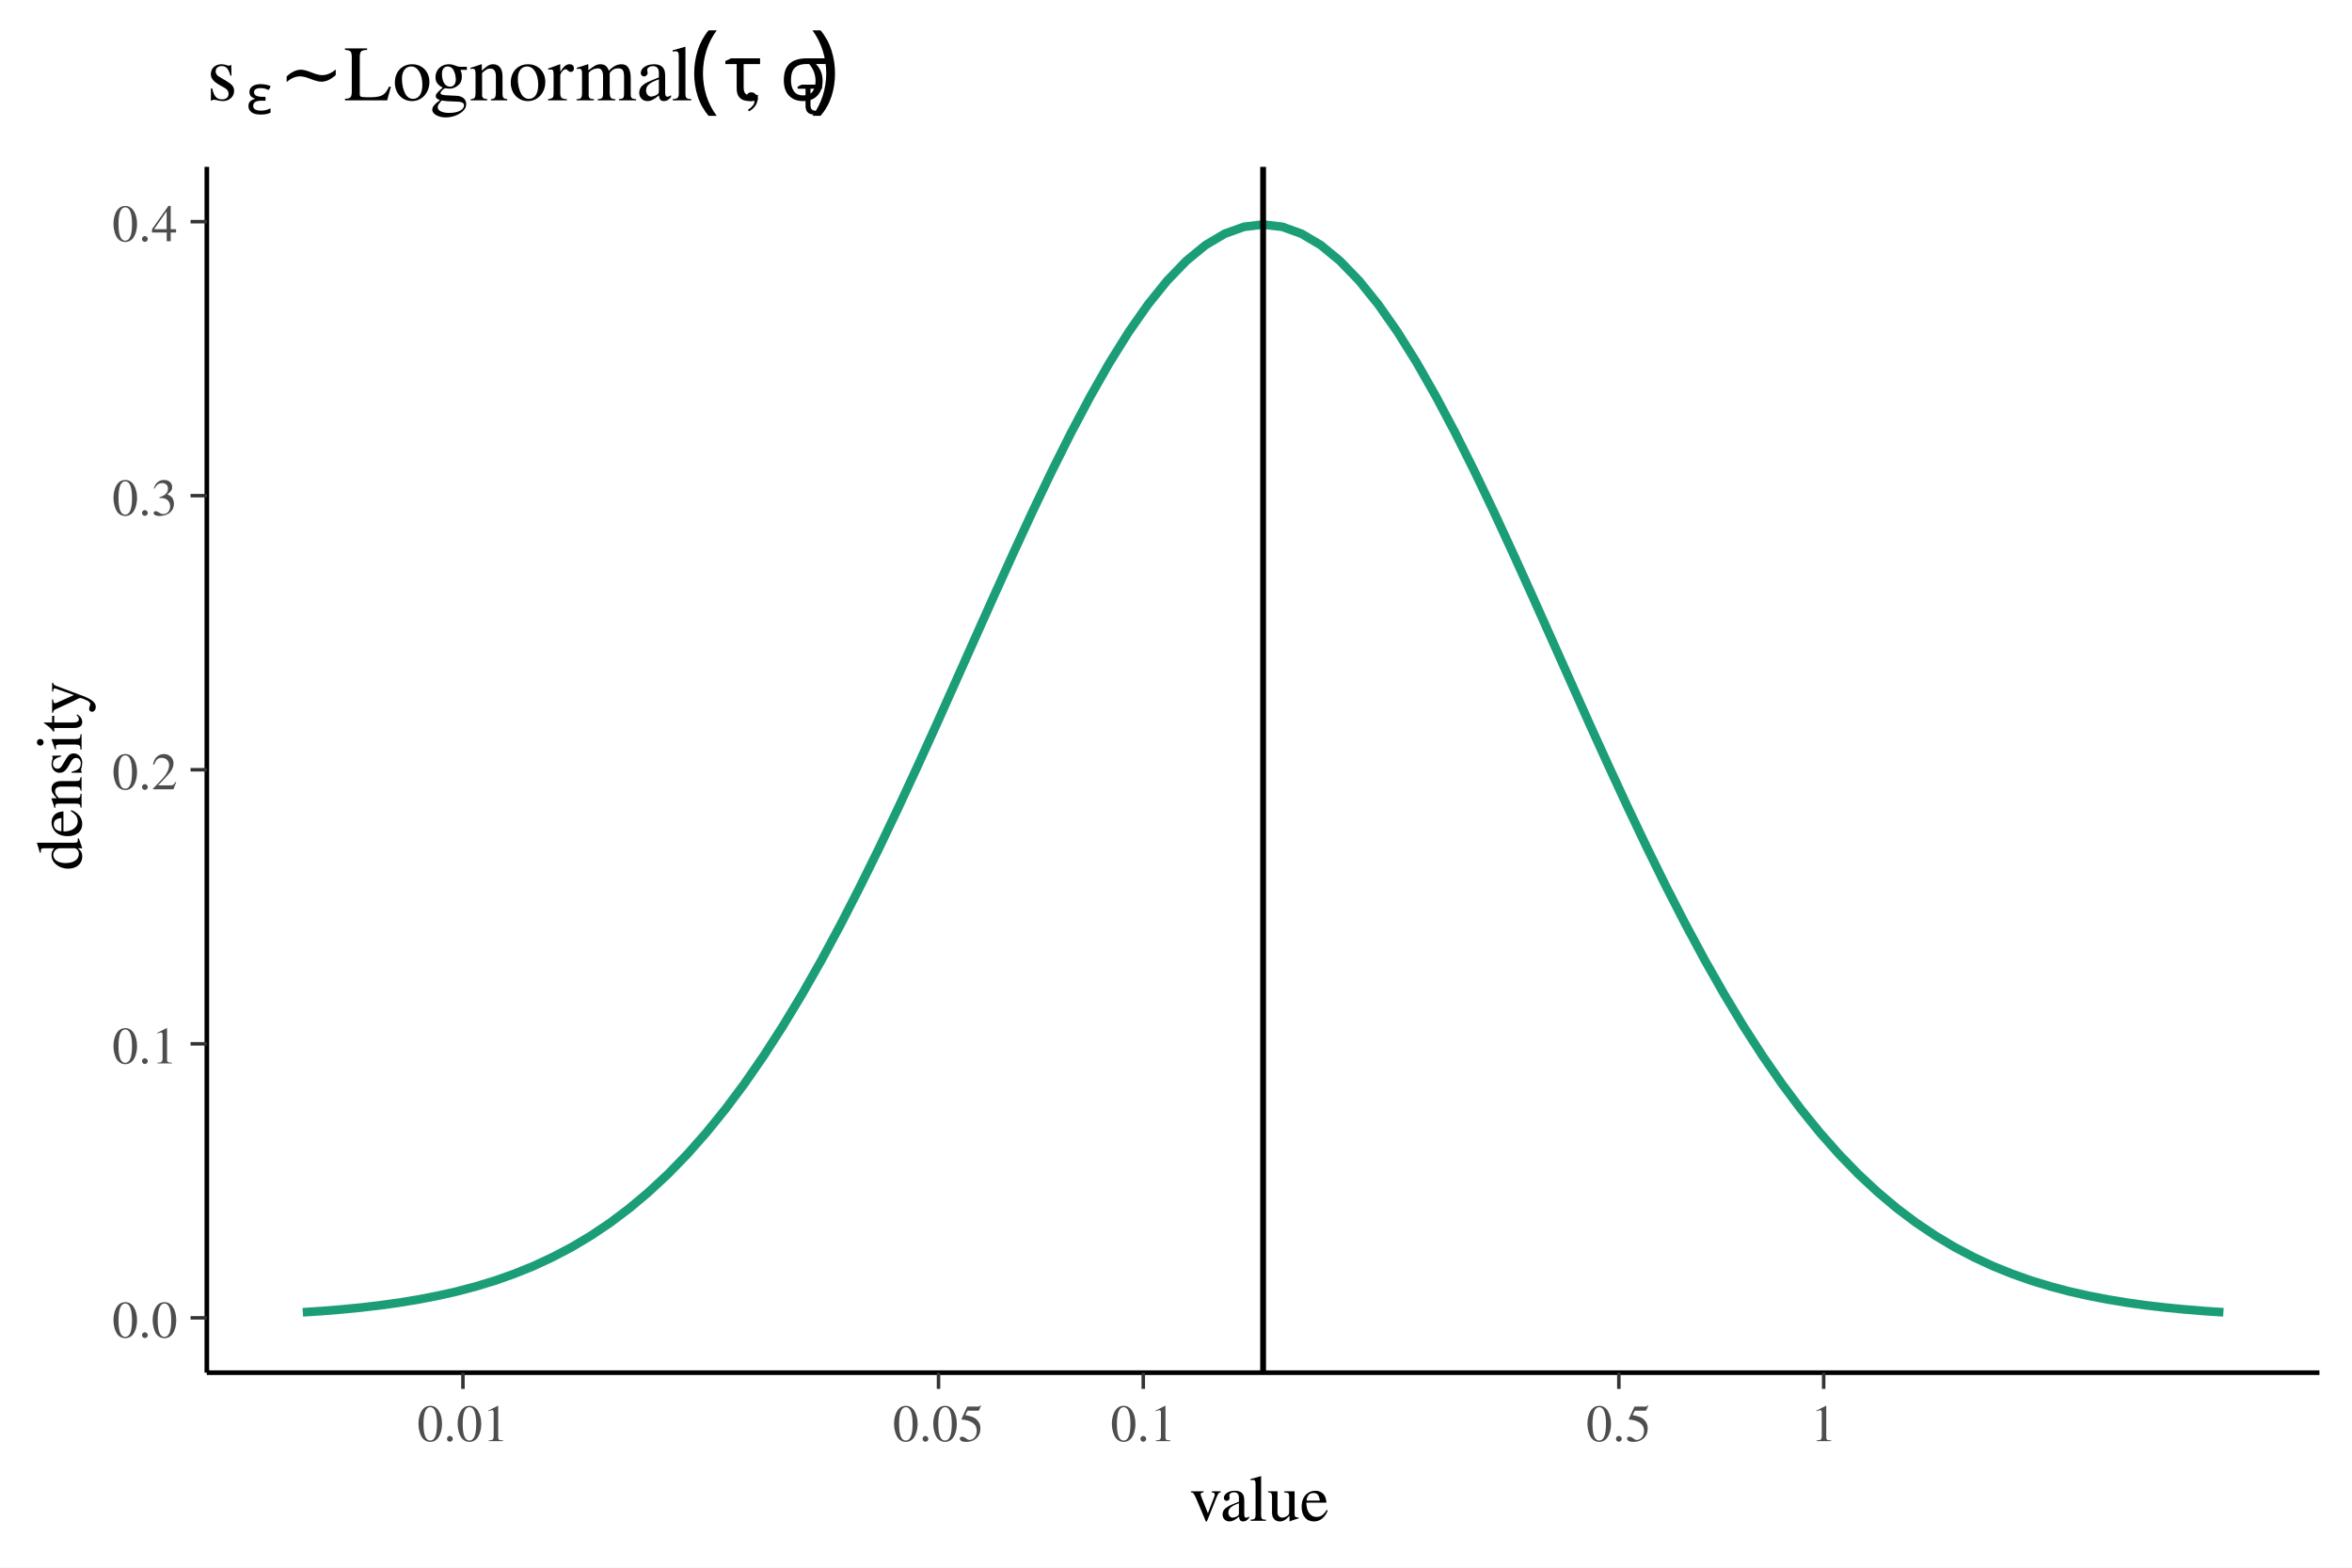
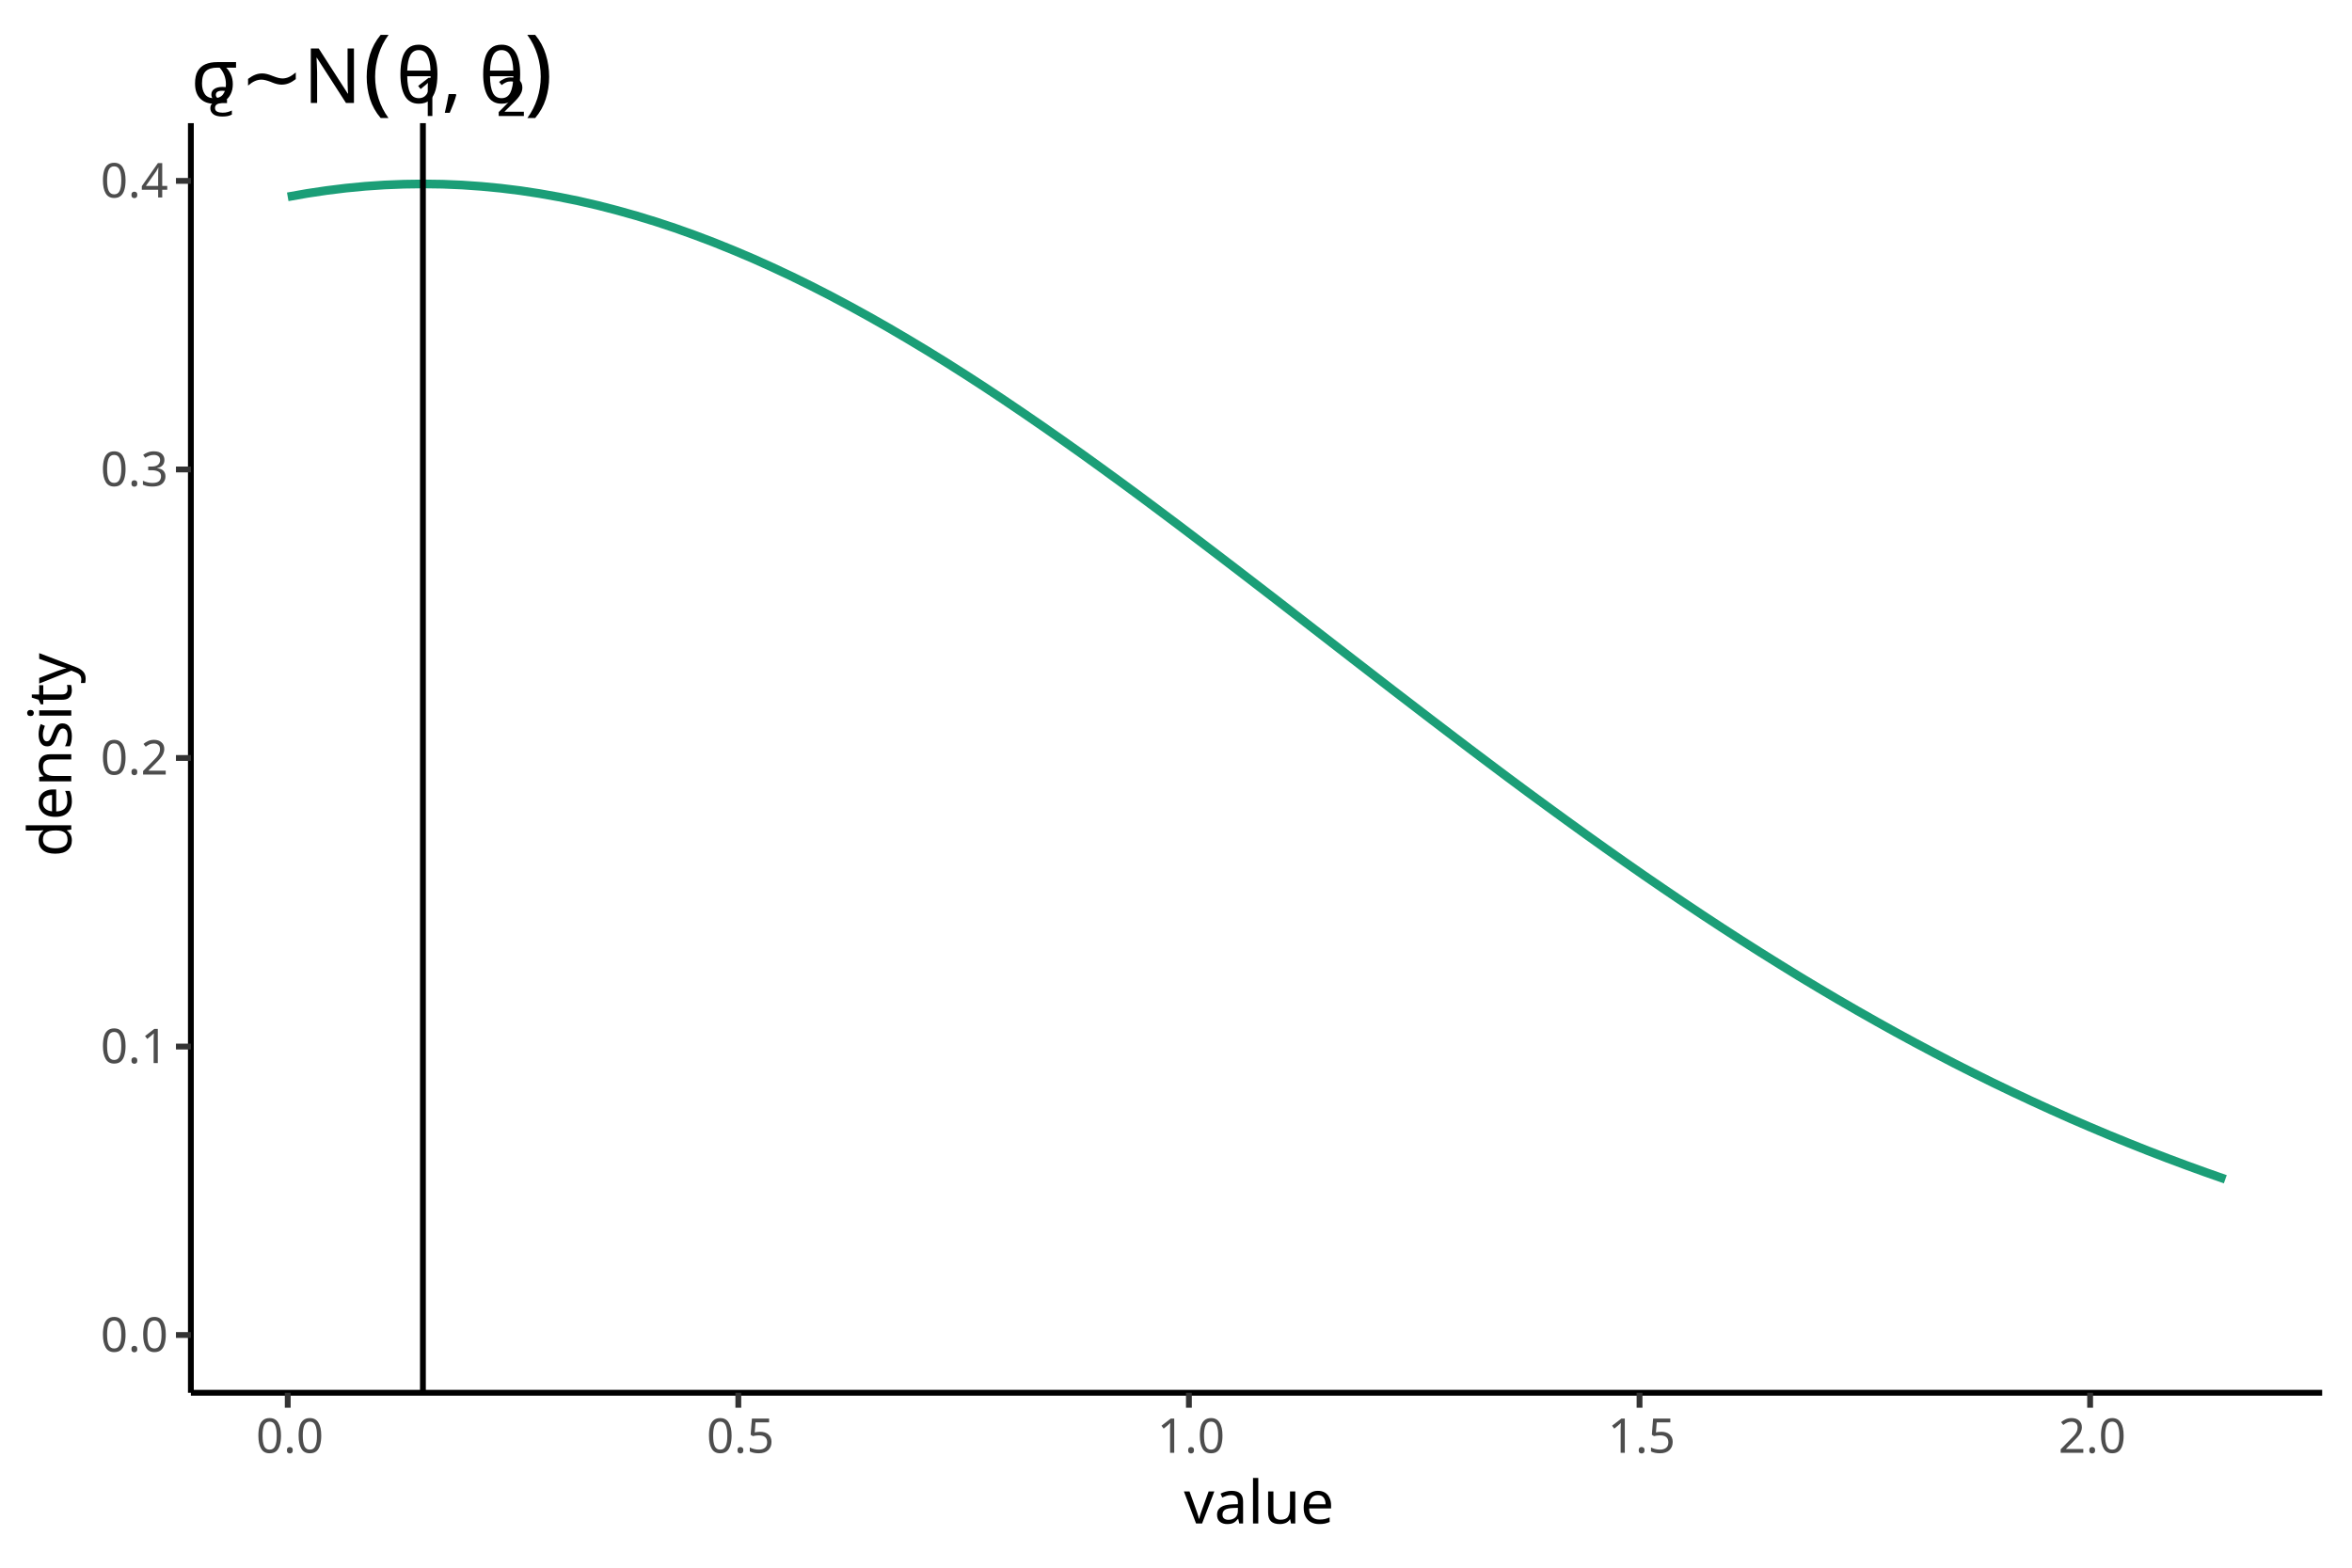
<svg xmlns="http://www.w3.org/2000/svg" viewBox="0 0 432.00 288.00">
  <defs>
    <style type="text/css">
    line, polyline, path, rect, circle {
      fill: none;
      stroke: #000000;
      stroke-linecap: round;
      stroke-linejoin: round;
      stroke-miterlimit: 10.00;
    }
  </style>
  </defs>
  <rect width="100%" height="100%" style="stroke: none; fill: #FFFFFF;" />
+   <rect x="0.00" y="0.00" width="432.00" height="288.00" style="stroke-width: 1.07; stroke: #FFFFFF; fill: #FFFFFF;" />
  <defs>
-     <clipPath id="cpMzcuOTg2Mnw0MjYuMDIyfDI1Mi4xNzR8MzAuNjQ4Mw==">
-       <rect x="37.99" y="30.65" width="388.04" height="221.53" />
+     <clipPath id="cpMzUuMDU2fDQyNi41MjF8MjU1Ljg2NnwyMi42Mjk2">
+       <rect x="35.06" y="22.63" width="391.46" height="233.24" />
    </clipPath>
  </defs>
-   <polyline points="55.62,241.08 59.15,240.85 62.68,240.56 66.21,240.22 69.73,239.81 73.26,239.32 76.79,238.74 80.32,238.06 83.85,237.27 87.37,236.34 90.90,235.27 94.43,234.02 97.96,232.60 101.48,230.96 105.01,229.11 108.54,227.00 112.07,224.63 115.59,221.98 119.12,219.01 122.65,215.73 126.18,212.10 129.70,208.12 133.23,203.77 136.76,199.05 140.29,193.94 143.81,188.47 147.34,182.62 150.87,176.41 154.40,169.85 157.92,162.98 161.45,155.83 164.98,148.42 168.51,140.80 172.04,133.03 175.56,125.15 179.09,117.24 182.62,109.35 186.15,101.55 189.67,93.93 193.20,86.55 196.73,79.50 200.26,72.84 203.78,66.65 207.31,61.00 210.84,55.96 214.37,51.58 217.89,47.93 221.42,45.03 224.95,42.94 228.48,41.67 232.00,41.25 235.53,41.67 239.06,42.94 242.59,45.03 246.11,47.93 249.64,51.58 253.17,55.96 256.70,61.00 260.23,66.65 263.75,72.84 267.28,79.50 270.81,86.55 274.34,93.93 277.86,101.55 281.39,109.35 284.92,117.24 288.45,125.15 291.97,133.03 295.50,140.80 299.03,148.42 302.56,155.83 306.08,162.98 309.61,169.85 313.14,176.41 316.67,182.62 320.19,188.47 323.72,193.94 327.25,199.05 330.78,203.77 334.30,208.12 337.83,212.10 341.36,215.73 344.89,219.01 348.42,221.98 351.94,224.63 355.47,227.00 359.00,229.11 362.53,230.96 366.05,232.60 369.58,234.02 373.11,235.27 376.64,236.34 380.16,237.27 383.69,238.06 387.22,238.74 390.75,239.32 394.27,239.81 397.80,240.22 401.33,240.56 404.86,240.85 408.38,241.08 " style="stroke-width: 1.60; stroke: #1B9E77; stroke-linecap: butt;" clip-path="url(#cpMzcuOTg2Mnw0MjYuMDIyfDI1Mi4xNzR8MzAuNjQ4Mw==)" />
-   <line x1="232.00" y1="252.17" x2="232.00" y2="30.65" style="stroke-width: 1.07; stroke-linecap: butt;" clip-path="url(#cpMzcuOTg2Mnw0MjYuMDIyfDI1Mi4xNzR8MzAuNjQ4Mw==)" />
+   <rect x="35.06" y="22.63" width="391.46" height="233.24" style="stroke-width: 1.07; stroke: none; fill: #FFFFFF;" clip-path="url(#cpMzUuMDU2fDQyNi41MjF8MjU1Ljg2NnwyMi42Mjk2)" />
+   <polyline points="52.85,36.16 56.41,35.53 59.97,35.00 63.53,34.56 67.08,34.22 70.64,33.98 74.20,33.84 77.76,33.79 81.32,33.84 84.88,33.99 88.44,34.24 92.00,34.58 95.56,35.02 99.11,35.56 102.67,36.19 106.23,36.91 109.79,37.73 113.35,38.65 116.91,39.65 120.47,40.74 124.03,41.92 127.58,43.19 131.14,44.54 134.70,45.98 138.26,47.49 141.82,49.09 145.38,50.76 148.94,52.51 152.50,54.33 156.05,56.22 159.61,58.18 163.17,60.20 166.73,62.29 170.29,64.43 173.85,66.63 177.41,68.89 180.97,71.20 184.52,73.56 188.08,75.97 191.64,78.42 195.20,80.91 198.76,83.43 202.32,86.00 205.88,88.59 209.44,91.21 212.99,93.86 216.55,96.53 220.11,99.23 223.67,101.94 227.23,104.66 230.79,107.40 234.35,110.14 237.91,112.90 241.46,115.65 245.02,118.41 248.58,121.17 252.14,123.92 255.70,126.67 259.26,129.40 262.82,132.13 266.38,134.84 269.93,137.54 273.49,140.22 277.05,142.89 280.61,145.53 284.17,148.14 287.73,150.73 291.29,153.30 294.85,155.84 298.40,158.34 301.96,160.82 305.52,163.26 309.08,165.67 312.64,168.05 316.20,170.39 319.76,172.69 323.32,174.95 326.88,177.17 330.43,179.36 333.99,181.50 337.55,183.60 341.11,185.66 344.67,187.68 348.23,189.66 351.79,191.59 355.35,193.48 358.90,195.33 362.46,197.13 366.02,198.89 369.58,200.60 373.14,202.27 376.70,203.90 380.26,205.49 383.82,207.03 387.37,208.53 390.93,209.98 394.49,211.40 398.05,212.77 401.61,214.10 405.17,215.39 408.73,216.64 " style="stroke-width: 1.60; stroke: #1B9E77; stroke-linecap: butt;" clip-path="url(#cpMzUuMDU2fDQyNi41MjF8MjU1Ljg2NnwyMi42Mjk2)" />
+   <line x1="77.68" y1="255.87" x2="77.68" y2="22.63" style="stroke-width: 1.07; stroke-linecap: butt;" clip-path="url(#cpMzUuMDU2fDQyNi41MjF8MjU1Ljg2NnwyMi42Mjk2)" />
  <defs>
    <clipPath id="cpMHw0MzJ8Mjg4fDA=">
      <rect x="0.00" y="0.00" width="432.00" height="288.00" />
    </clipPath>
  </defs>
-   <polyline points="37.99,252.17 37.99,30.65 " style="stroke-width: 0.85; stroke-linecap: butt;" clip-path="url(#cpMHw0MzJ8Mjg4fDA=)" />
+   <polyline points="35.06,255.87 35.06,22.63 " style="stroke-width: 1.07; stroke-linecap: butt;" clip-path="url(#cpMHw0MzJ8Mjg4fDA=)" />
  <g clip-path="url(#cpMHw0MzJ8Mjg4fDA=)">
-     <text x="20.61" y="245.70" style="font-size: 9.60px; fill: #4D4D4D; font-family: Times;" textLength="12.00px" lengthAdjust="spacingAndGlyphs">0.0</text>
+     <text x="18.47" y="248.31" style="font-size: 8.80px; fill: #4D4D4D; font-family: Utopia;" textLength="11.66px" lengthAdjust="spacingAndGlyphs">0.0</text>
  </g>
  <g clip-path="url(#cpMHw0MzJ8Mjg4fDA=)">
-     <text x="20.61" y="195.36" style="font-size: 9.60px; fill: #4D4D4D; font-family: Times;" textLength="12.00px" lengthAdjust="spacingAndGlyphs">0.1</text>
+     <text x="18.47" y="195.30" style="font-size: 8.80px; fill: #4D4D4D; font-family: Utopia;" textLength="11.66px" lengthAdjust="spacingAndGlyphs">0.1</text>
  </g>
  <g clip-path="url(#cpMHw0MzJ8Mjg4fDA=)">
-     <text x="20.61" y="145.01" style="font-size: 9.60px; fill: #4D4D4D; font-family: Times;" textLength="12.00px" lengthAdjust="spacingAndGlyphs">0.2</text>
+     <text x="18.47" y="142.29" style="font-size: 8.80px; fill: #4D4D4D; font-family: Utopia;" textLength="11.66px" lengthAdjust="spacingAndGlyphs">0.2</text>
  </g>
  <g clip-path="url(#cpMHw0MzJ8Mjg4fDA=)">
-     <text x="20.61" y="94.66" style="font-size: 9.60px; fill: #4D4D4D; font-family: Times;" textLength="12.00px" lengthAdjust="spacingAndGlyphs">0.3</text>
+     <text x="18.47" y="89.29" style="font-size: 8.80px; fill: #4D4D4D; font-family: Utopia;" textLength="11.66px" lengthAdjust="spacingAndGlyphs">0.3</text>
  </g>
  <g clip-path="url(#cpMHw0MzJ8Mjg4fDA=)">
-     <text x="20.61" y="44.32" style="font-size: 9.60px; fill: #4D4D4D; font-family: Times;" textLength="12.00px" lengthAdjust="spacingAndGlyphs">0.4</text>
+     <text x="18.47" y="36.28" style="font-size: 8.80px; fill: #4D4D4D; font-family: Utopia;" textLength="11.66px" lengthAdjust="spacingAndGlyphs">0.4</text>
  </g>
-   <polyline points="35.00,242.10 37.99,242.10 " style="stroke-width: 0.64; stroke: #333333; stroke-linecap: butt;" clip-path="url(#cpMHw0MzJ8Mjg4fDA=)" />
-   <polyline points="35.00,191.76 37.99,191.76 " style="stroke-width: 0.64; stroke: #333333; stroke-linecap: butt;" clip-path="url(#cpMHw0MzJ8Mjg4fDA=)" />
-   <polyline points="35.00,141.41 37.99,141.41 " style="stroke-width: 0.64; stroke: #333333; stroke-linecap: butt;" clip-path="url(#cpMHw0MzJ8Mjg4fDA=)" />
-   <polyline points="35.00,91.06 37.99,91.06 " style="stroke-width: 0.64; stroke: #333333; stroke-linecap: butt;" clip-path="url(#cpMHw0MzJ8Mjg4fDA=)" />
-   <polyline points="35.00,40.72 37.99,40.72 " style="stroke-width: 0.64; stroke: #333333; stroke-linecap: butt;" clip-path="url(#cpMHw0MzJ8Mjg4fDA=)" />
-   <polyline points="37.99,252.17 426.02,252.17 " style="stroke-width: 0.85; stroke-linecap: butt;" clip-path="url(#cpMHw0MzJ8Mjg4fDA=)" />
-   <polyline points="85.03,255.16 85.03,252.17 " style="stroke-width: 0.64; stroke: #333333; stroke-linecap: butt;" clip-path="url(#cpMHw0MzJ8Mjg4fDA=)" />
-   <polyline points="209.99,255.16 209.99,252.17 " style="stroke-width: 0.64; stroke: #333333; stroke-linecap: butt;" clip-path="url(#cpMHw0MzJ8Mjg4fDA=)" />
-   <polyline points="334.96,255.16 334.96,252.17 " style="stroke-width: 0.64; stroke: #333333; stroke-linecap: butt;" clip-path="url(#cpMHw0MzJ8Mjg4fDA=)" />
-   <polyline points="172.38,255.16 172.38,252.17 " style="stroke-width: 0.64; stroke: #333333; stroke-linecap: butt;" clip-path="url(#cpMHw0MzJ8Mjg4fDA=)" />
-   <polyline points="297.34,255.16 297.34,252.17 " style="stroke-width: 0.64; stroke: #333333; stroke-linecap: butt;" clip-path="url(#cpMHw0MzJ8Mjg4fDA=)" />
+   <polyline points="32.32,245.26 35.06,245.26 " style="stroke-width: 1.07; stroke: #333333; stroke-linecap: butt;" clip-path="url(#cpMHw0MzJ8Mjg4fDA=)" />
+   <polyline points="32.32,192.26 35.06,192.26 " style="stroke-width: 1.07; stroke: #333333; stroke-linecap: butt;" clip-path="url(#cpMHw0MzJ8Mjg4fDA=)" />
+   <polyline points="32.32,139.25 35.06,139.25 " style="stroke-width: 1.07; stroke: #333333; stroke-linecap: butt;" clip-path="url(#cpMHw0MzJ8Mjg4fDA=)" />
+   <polyline points="32.32,86.24 35.06,86.24 " style="stroke-width: 1.07; stroke: #333333; stroke-linecap: butt;" clip-path="url(#cpMHw0MzJ8Mjg4fDA=)" />
+   <polyline points="32.32,33.23 35.06,33.23 " style="stroke-width: 1.07; stroke: #333333; stroke-linecap: butt;" clip-path="url(#cpMHw0MzJ8Mjg4fDA=)" />
+   <polyline points="35.06,255.87 426.52,255.87 " style="stroke-width: 1.07; stroke-linecap: butt;" clip-path="url(#cpMHw0MzJ8Mjg4fDA=)" />
+   <polyline points="52.85,258.61 52.85,255.87 " style="stroke-width: 1.07; stroke: #333333; stroke-linecap: butt;" clip-path="url(#cpMHw0MzJ8Mjg4fDA=)" />
+   <polyline points="135.61,258.61 135.61,255.87 " style="stroke-width: 1.07; stroke: #333333; stroke-linecap: butt;" clip-path="url(#cpMHw0MzJ8Mjg4fDA=)" />
+   <polyline points="218.37,258.61 218.37,255.87 " style="stroke-width: 1.07; stroke: #333333; stroke-linecap: butt;" clip-path="url(#cpMHw0MzJ8Mjg4fDA=)" />
+   <polyline points="301.14,258.61 301.14,255.87 " style="stroke-width: 1.07; stroke: #333333; stroke-linecap: butt;" clip-path="url(#cpMHw0MzJ8Mjg4fDA=)" />
+   <polyline points="383.90,258.61 383.90,255.87 " style="stroke-width: 1.07; stroke: #333333; stroke-linecap: butt;" clip-path="url(#cpMHw0MzJ8Mjg4fDA=)" />
  <g clip-path="url(#cpMHw0MzJ8Mjg4fDA=)">
-     <text x="76.63" y="264.75" style="font-size: 9.60px; fill: #4D4D4D; font-family: Times;" textLength="16.80px" lengthAdjust="spacingAndGlyphs">0.01</text>
+     <text x="47.02" y="266.89" style="font-size: 8.80px; fill: #4D4D4D; font-family: Utopia;" textLength="11.66px" lengthAdjust="spacingAndGlyphs">0.0</text>
  </g>
  <g clip-path="url(#cpMHw0MzJ8Mjg4fDA=)">
-     <text x="203.99" y="264.75" style="font-size: 9.60px; fill: #4D4D4D; font-family: Times;" textLength="12.00px" lengthAdjust="spacingAndGlyphs">0.1</text>
+     <text x="129.78" y="266.89" style="font-size: 8.80px; fill: #4D4D4D; font-family: Utopia;" textLength="11.66px" lengthAdjust="spacingAndGlyphs">0.5</text>
  </g>
  <g clip-path="url(#cpMHw0MzJ8Mjg4fDA=)">
-     <text x="332.56" y="264.75" style="font-size: 9.60px; fill: #4D4D4D; font-family: Times;" textLength="4.80px" lengthAdjust="spacingAndGlyphs">1</text>
+     <text x="212.55" y="266.89" style="font-size: 8.80px; fill: #4D4D4D; font-family: Utopia;" textLength="11.66px" lengthAdjust="spacingAndGlyphs">1.0</text>
  </g>
  <g clip-path="url(#cpMHw0MzJ8Mjg4fDA=)">
-     <text x="163.98" y="264.75" style="font-size: 9.60px; fill: #4D4D4D; font-family: Times;" textLength="16.80px" lengthAdjust="spacingAndGlyphs">0.05</text>
+     <text x="295.31" y="266.89" style="font-size: 8.80px; fill: #4D4D4D; font-family: Utopia;" textLength="11.66px" lengthAdjust="spacingAndGlyphs">1.5</text>
  </g>
  <g clip-path="url(#cpMHw0MzJ8Mjg4fDA=)">
-     <text x="291.34" y="264.75" style="font-size: 9.60px; fill: #4D4D4D; font-family: Times;" textLength="12.00px" lengthAdjust="spacingAndGlyphs">0.5</text>
+     <text x="378.07" y="266.89" style="font-size: 8.80px; fill: #4D4D4D; font-family: Utopia;" textLength="11.66px" lengthAdjust="spacingAndGlyphs">2.0</text>
  </g>
  <g clip-path="url(#cpMHw0MzJ8Mjg4fDA=)">
-     <text x="218.50" y="279.38" style="font-size: 12.00px; font-family: Times;" textLength="27.00px" lengthAdjust="spacingAndGlyphs">value</text>
+     <text x="217.45" y="279.88" style="font-size: 11.00px; font-family: Utopia;" textLength="26.69px" lengthAdjust="spacingAndGlyphs">value</text>
  </g>
  <g clip-path="url(#cpMHw0MzJ8Mjg4fDA=)">
-     <text transform="translate(14.98,159.91) rotate(-90)" style="font-size: 12.00px; font-family: Times;" textLength="37.00px" lengthAdjust="spacingAndGlyphs">density</text>
+     <text transform="translate(13.09,157.44) rotate(-90)" style="font-size: 11.00px; font-family: Utopia;" textLength="36.39px" lengthAdjust="spacingAndGlyphs">density</text>
  </g>
  <g clip-path="url(#cpMHw0MzJ8Mjg4fDA=)">
-     <text x="37.99" y="18.43" style="font-size: 14.40px; font-family: Times;" textLength="7.20px" lengthAdjust="spacingAndGlyphs">s</text>
+     <text x="35.06" y="18.91" style="font-size: 14.00px; font-family: Utopia;" textLength="3.15px" lengthAdjust="spacingAndGlyphs">σ</text>
  </g>
  <g clip-path="url(#cpMHw0MzJ8Mjg4fDA=)">
-     <text x="45.19" y="20.95" style="font-size: 10.08px; font-family: Utopia;" textLength="2.27px" lengthAdjust="spacingAndGlyphs">ε</text>
+     <text x="38.21" y="21.31" style="font-size: 9.80px; font-family: Utopia;" textLength="2.20px" lengthAdjust="spacingAndGlyphs">ε</text>
  </g>
  <g clip-path="url(#cpMHw0MzJ8Mjg4fDA=)">
-     <text x="51.12" y="18.43" style="font-size: 14.40px; font-family: Times;" textLength="10.80px" lengthAdjust="spacingAndGlyphs">∼</text>
+     <text x="44.08" y="18.91" style="font-size: 14.00px; font-family: Utopia;" textLength="3.15px" lengthAdjust="spacingAndGlyphs">∼</text>
  </g>
  <g clip-path="url(#cpMHw0MzJ8Mjg4fDA=)">
-     <text x="63.19" y="18.43" style="font-size: 14.40px; font-family: Times;" textLength="63.60px" lengthAdjust="spacingAndGlyphs">Lognormal</text>
+     <text x="55.73" y="18.91" style="font-size: 14.00px; font-family: Utopia;" textLength="10.92px" lengthAdjust="spacingAndGlyphs">N</text>
  </g>
  <g clip-path="url(#cpMHw0MzJ8Mjg4fDA=)">
-     <text x="126.79" y="18.43" style="font-size: 18.00px; font-family: Utopia;" textLength="6.30px" lengthAdjust="spacingAndGlyphs">(</text>
+     <text x="66.65" y="18.91" style="font-size: 17.50px; font-family: Utopia;" textLength="6.12px" lengthAdjust="spacingAndGlyphs">(</text>
  </g>
  <g clip-path="url(#cpMHw0MzJ8Mjg4fDA=)">
-     <text x="133.09" y="18.43" style="font-size: 14.40px; font-family: Utopia;" textLength="3.24px" lengthAdjust="spacingAndGlyphs">τ</text>
+     <text x="72.78" y="18.91" style="font-size: 14.00px; font-family: Utopia;" textLength="3.15px" lengthAdjust="spacingAndGlyphs">θ</text>
  </g>
  <g clip-path="url(#cpMHw0MzJ8Mjg4fDA=)">
-     <text x="136.33" y="18.43" style="font-size: 14.40px; font-family: Times;" textLength="3.60px" lengthAdjust="spacingAndGlyphs">,</text>
+     <text x="75.93" y="21.31" style="font-size: 9.80px; font-family: Utopia;" textLength="5.19px" lengthAdjust="spacingAndGlyphs">1</text>
  </g>
  <g clip-path="url(#cpMHw0MzJ8Mjg4fDA=)">
-     <text x="139.93" y="18.43" style="font-size: 14.40px; font-family: Utopia;" textLength="3.24px" lengthAdjust="spacingAndGlyphs"> </text>
+     <text x="81.12" y="18.91" style="font-size: 14.00px; font-family: Utopia;" textLength="3.71px" lengthAdjust="spacingAndGlyphs">,</text>
  </g>
  <g clip-path="url(#cpMHw0MzJ8Mjg4fDA=)">
-     <text x="143.17" y="18.43" style="font-size: 14.40px; font-family: Utopia;" textLength="3.24px" lengthAdjust="spacingAndGlyphs">σ</text>
+     <text x="84.83" y="18.91" style="font-size: 14.00px; font-family: Utopia;" textLength="3.15px" lengthAdjust="spacingAndGlyphs"> </text>
  </g>
  <g clip-path="url(#cpMHw0MzJ8Mjg4fDA=)">
-     <text x="146.41" y="20.95" style="font-size: 10.08px; font-family: Utopia;" textLength="2.27px" lengthAdjust="spacingAndGlyphs">τ</text>
+     <text x="87.98" y="18.91" style="font-size: 14.00px; font-family: Utopia;" textLength="3.15px" lengthAdjust="spacingAndGlyphs">θ</text>
  </g>
  <g clip-path="url(#cpMHw0MzJ8Mjg4fDA=)">
-     <text x="148.68" y="18.43" style="font-size: 18.00px; font-family: Utopia;" textLength="6.30px" lengthAdjust="spacingAndGlyphs">)</text>
+     <text x="91.13" y="21.31" style="font-size: 9.80px; font-family: Utopia;" textLength="5.19px" lengthAdjust="spacingAndGlyphs">2</text>
+   </g>
+   <g clip-path="url(#cpMHw0MzJ8Mjg4fDA=)">
+     <text x="96.32" y="18.91" style="font-size: 17.50px; font-family: Utopia;" textLength="6.12px" lengthAdjust="spacingAndGlyphs">)</text>
  </g>
</svg>
